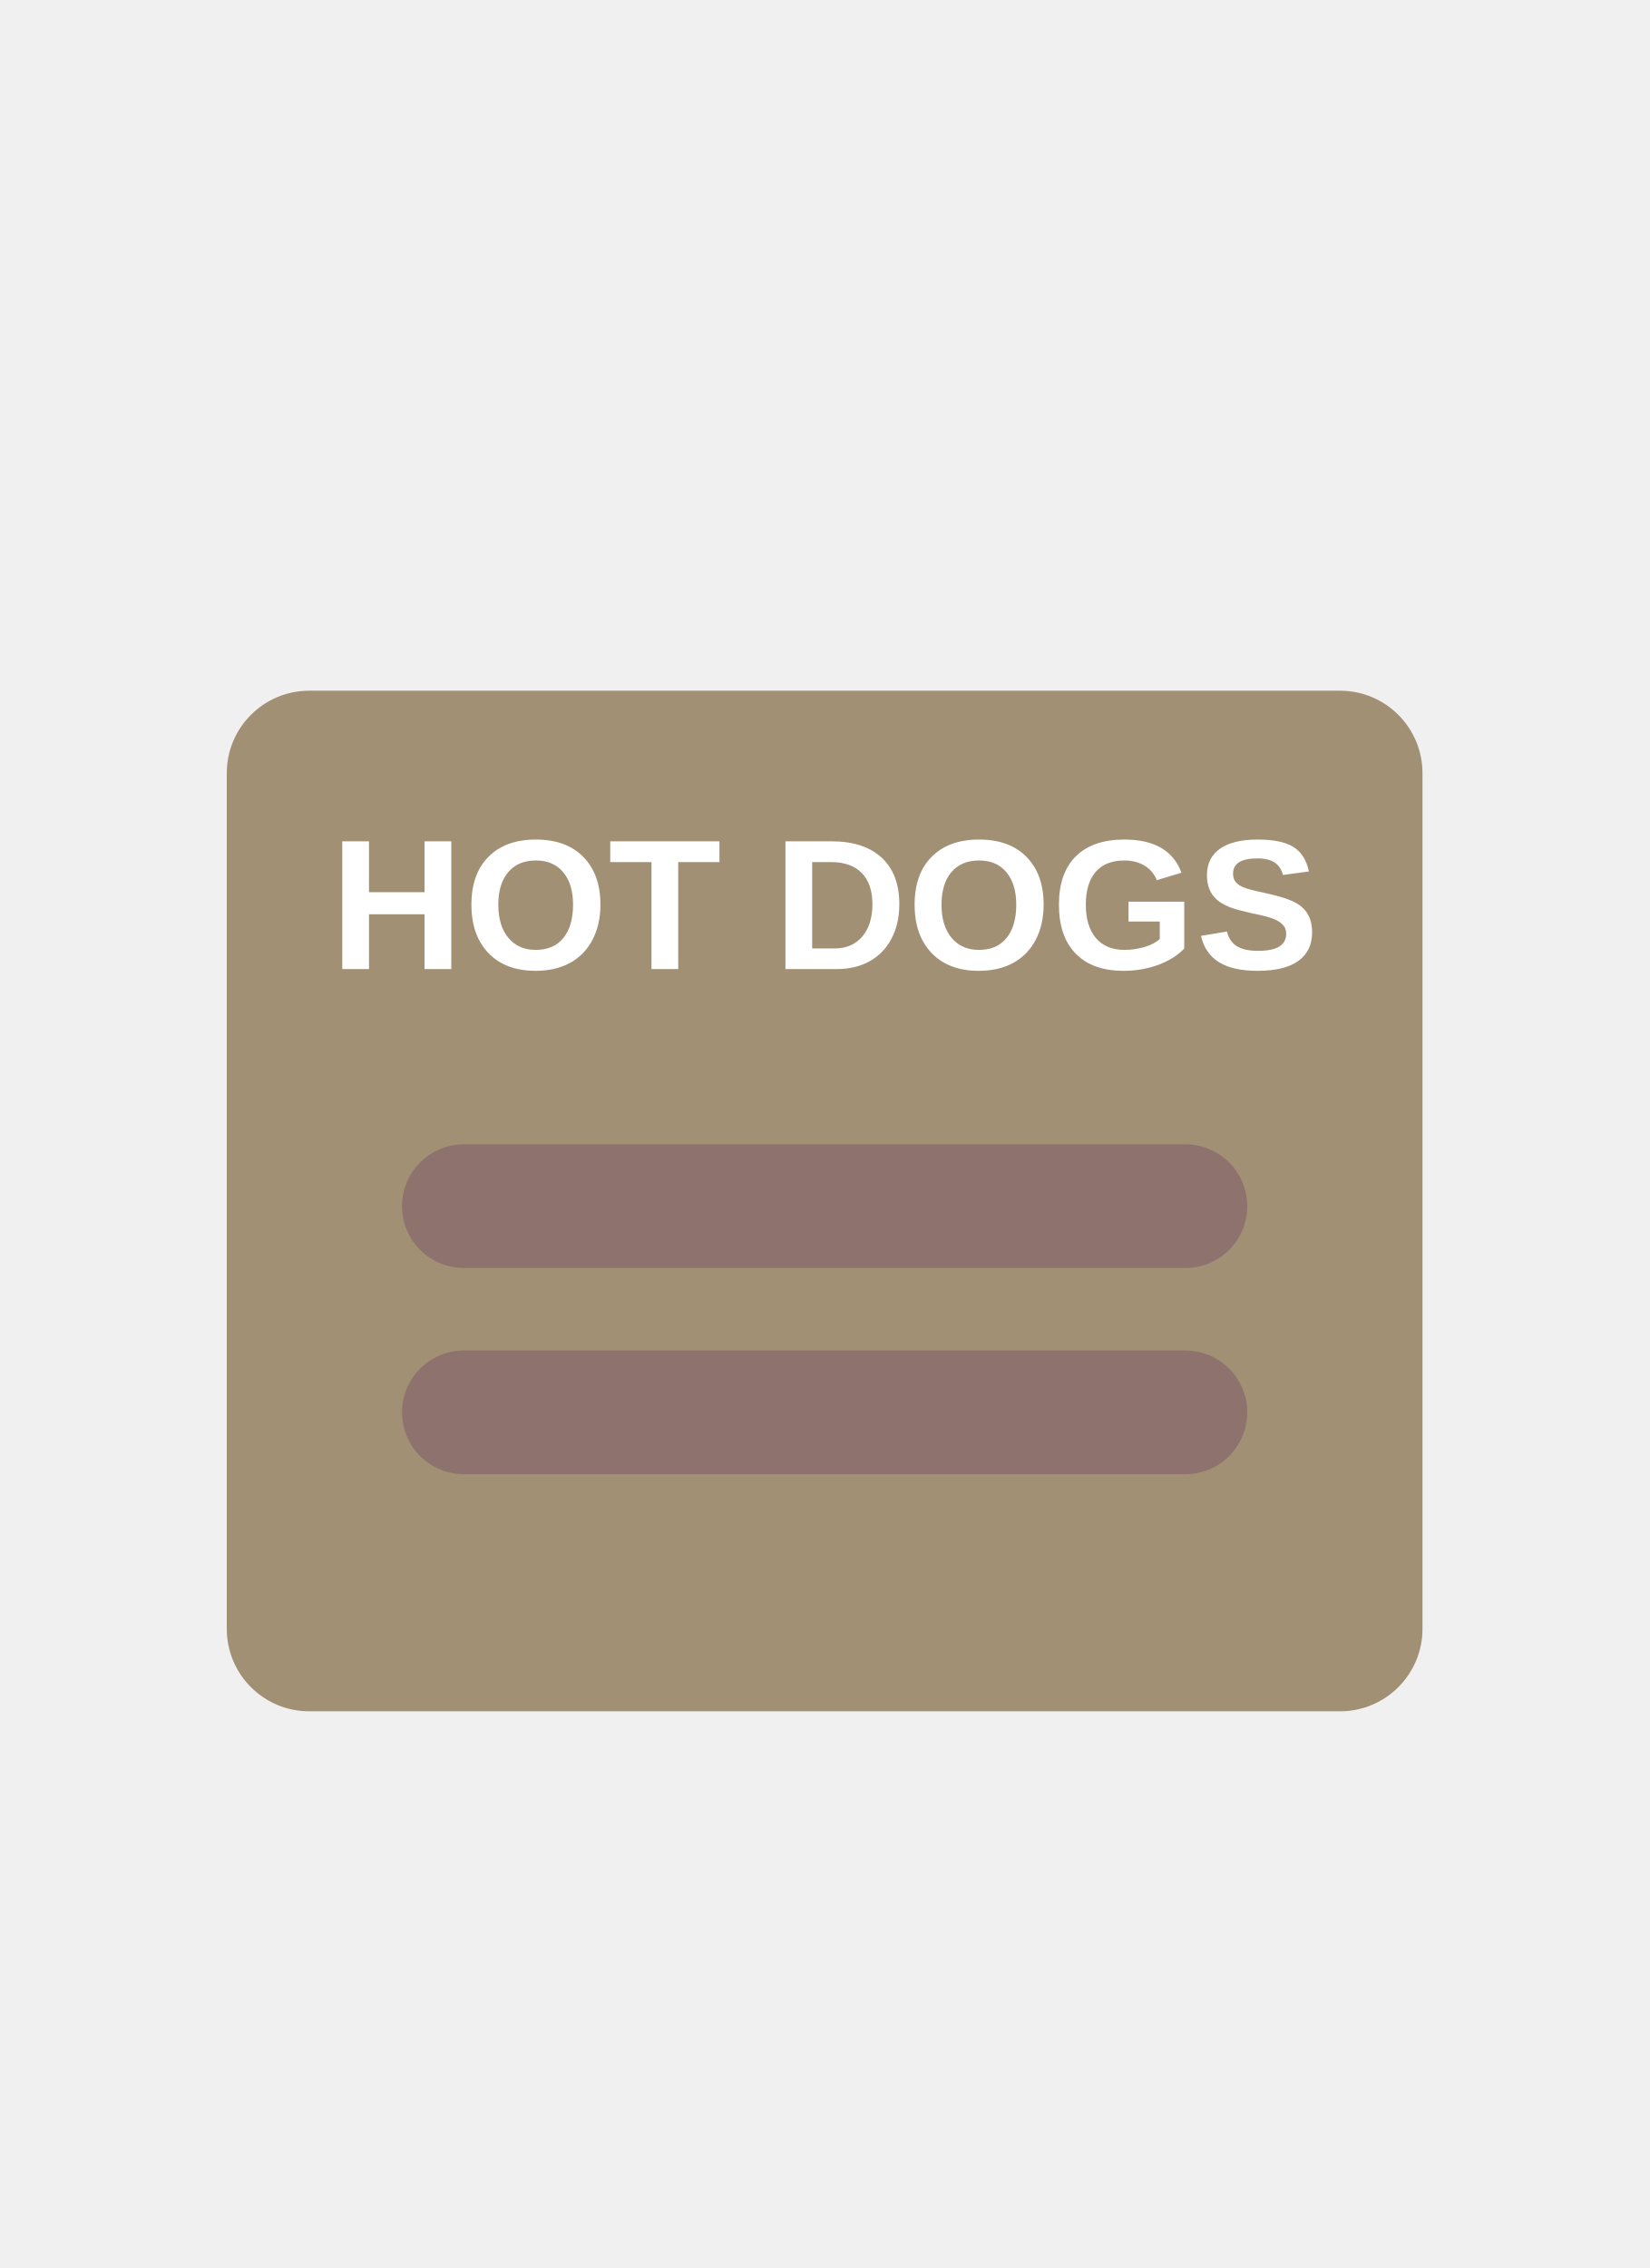
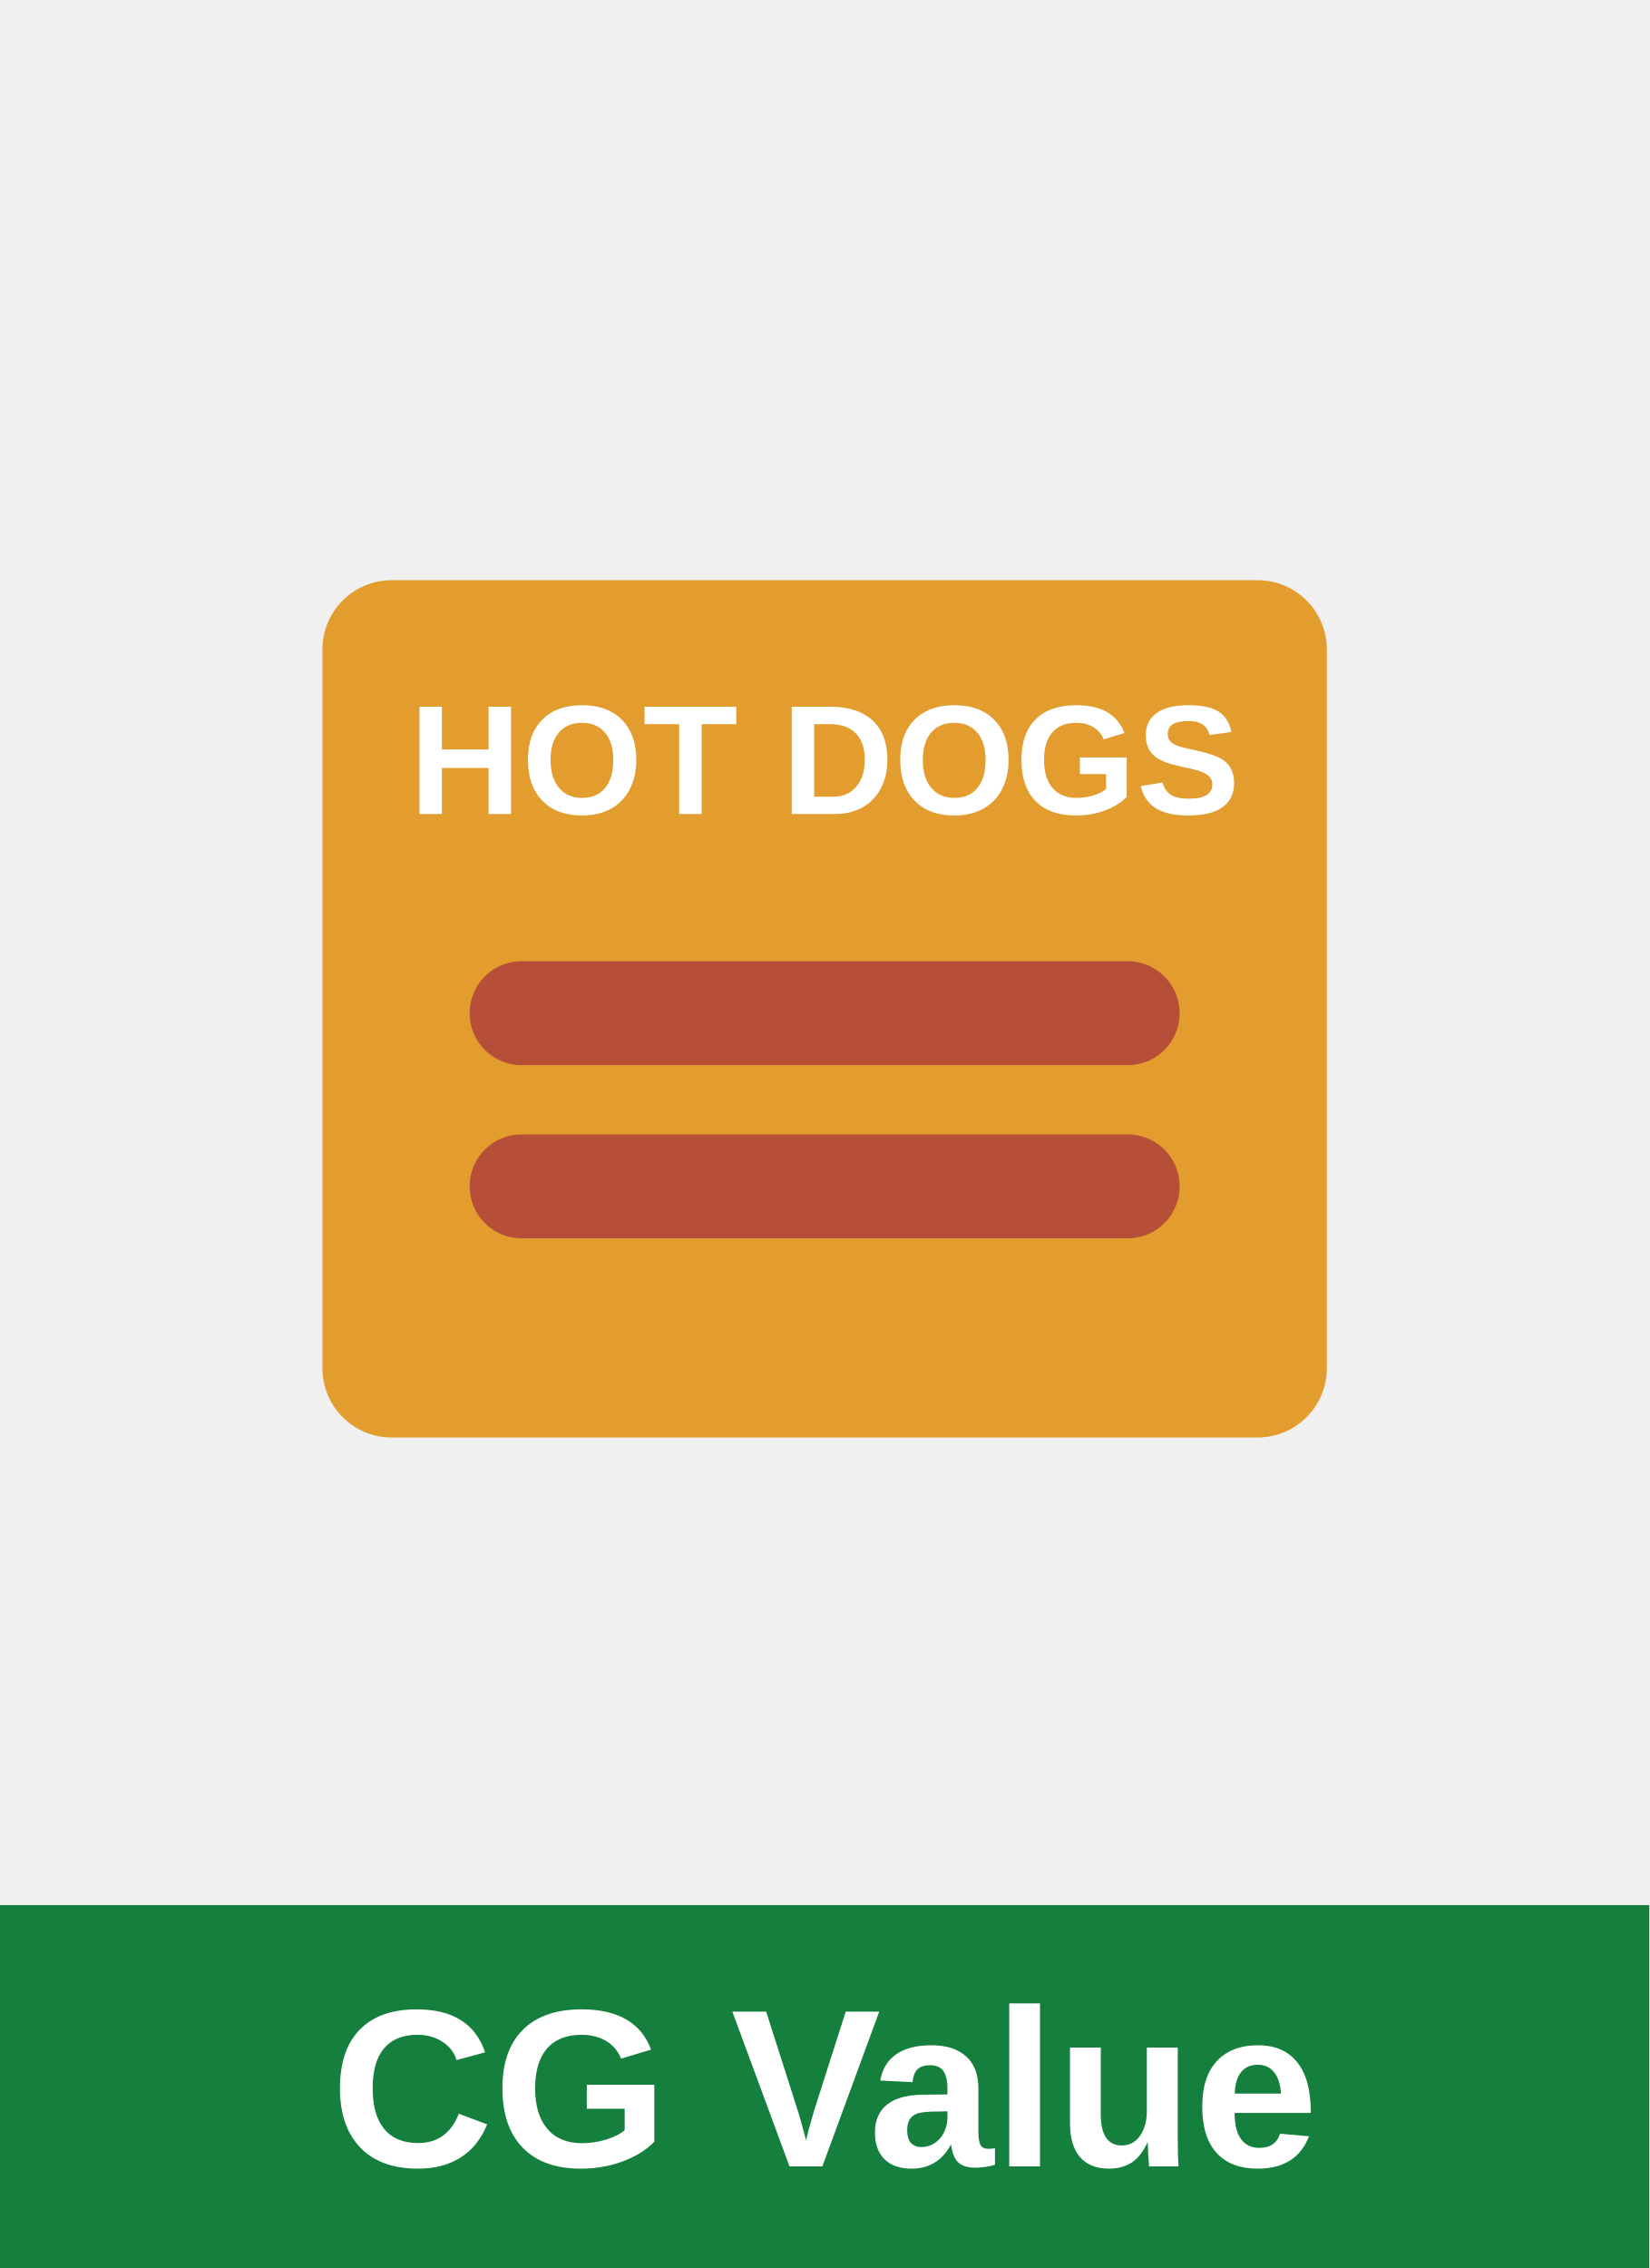
<svg xmlns="http://www.w3.org/2000/svg" viewBox="0 0 160 220">
-   <rect x="22" y="67" width="116" height="99" rx="8" fill="#a29075" />
-   <text x="80" y="94" text-anchor="middle" font-family="Arial" font-size="18" font-weight="700" fill="#fff">HOT DOGS</text>
-   <g stroke="#8e726d" stroke-width="12" stroke-linecap="round">
-     <path d="M45 117h70" />
-     <path d="M45 137h70" />
+   <g transform="translate(80 0) scale(0.84) translate(-80 0)">
+     <rect x="22" y="67" width="116" height="99" rx="8" fill="#e39c2e" />
+     <text x="80" y="94" text-anchor="middle" font-family="Arial" font-size="18" font-weight="700" fill="#fff">HOT DOGS</text>
+     <g stroke="#b64e38" stroke-width="12" stroke-linecap="round">
+       <path d="M45 117h70" />
+       <path d="M45 137h70" />
+     </g>
+   </g>
+   <g>
+     <rect x="0" y="184.8" width="160" height="35.2" fill="#15803d" />
+     <text x="80" y="210.144" text-anchor="middle" font-family="Arial,Helvetica,sans-serif" font-weight="bold" font-size="21.824" fill="#ffffff">CG Value</text>
  </g>
</svg>
